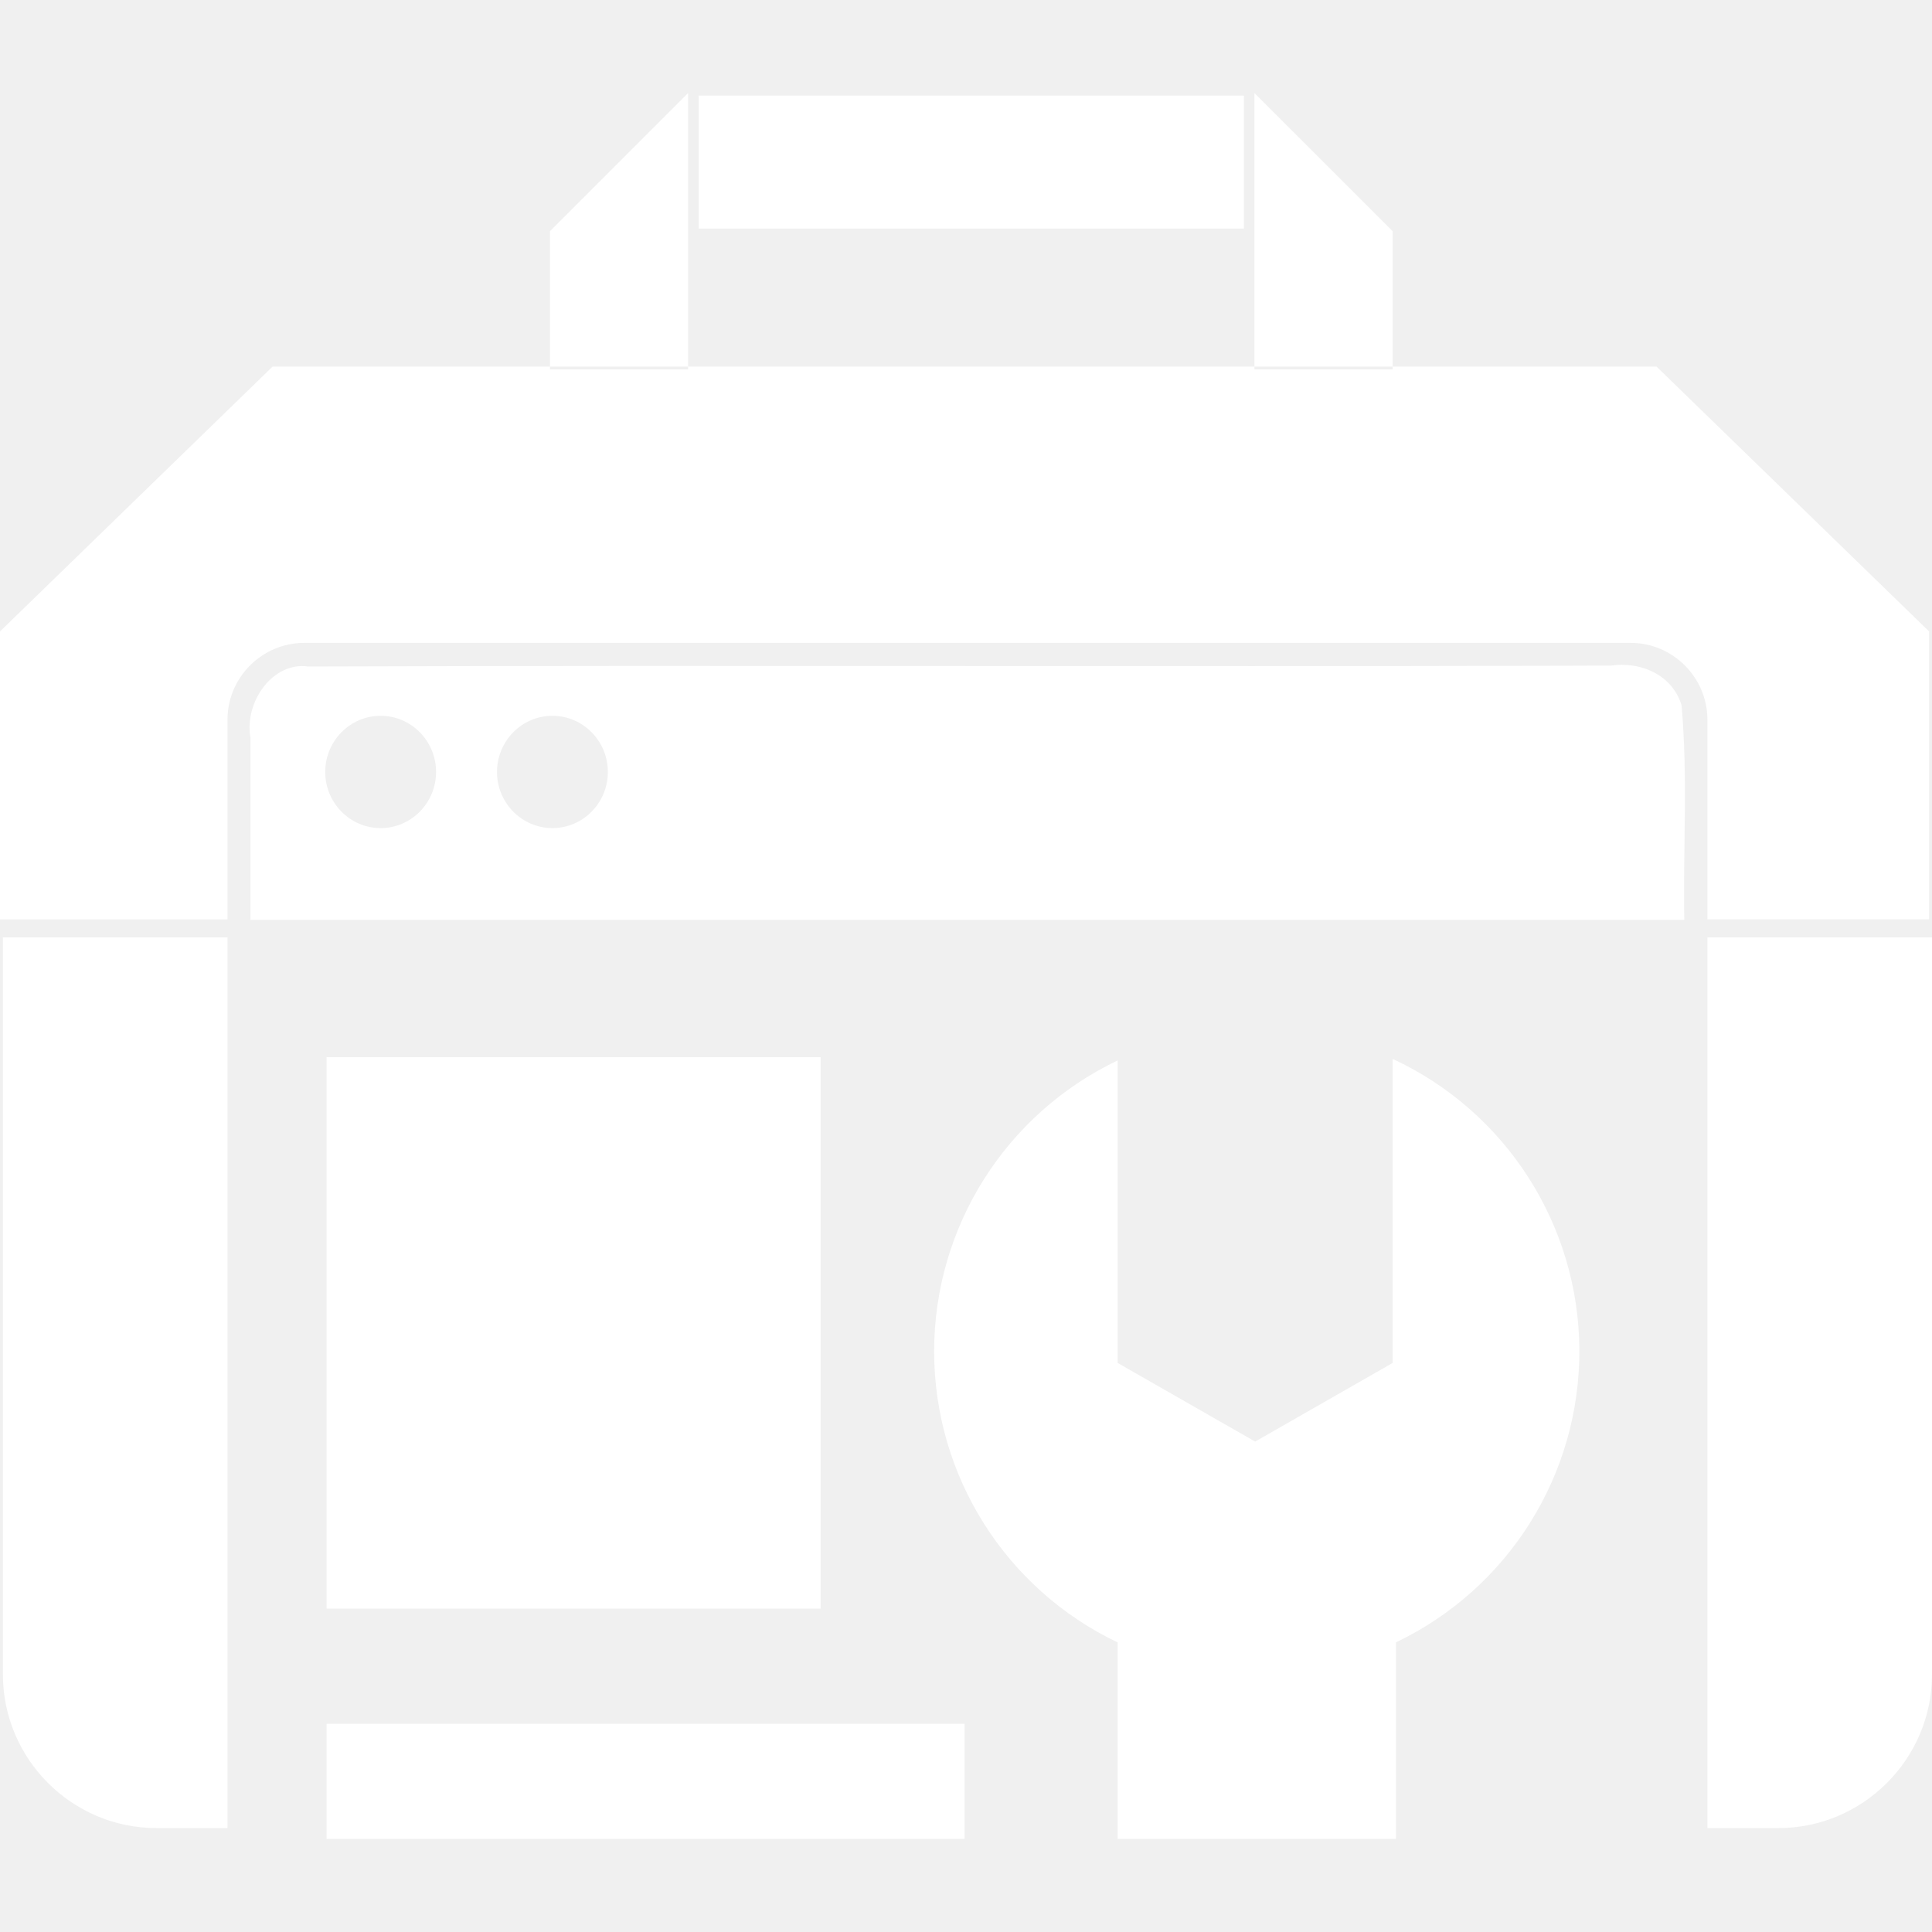
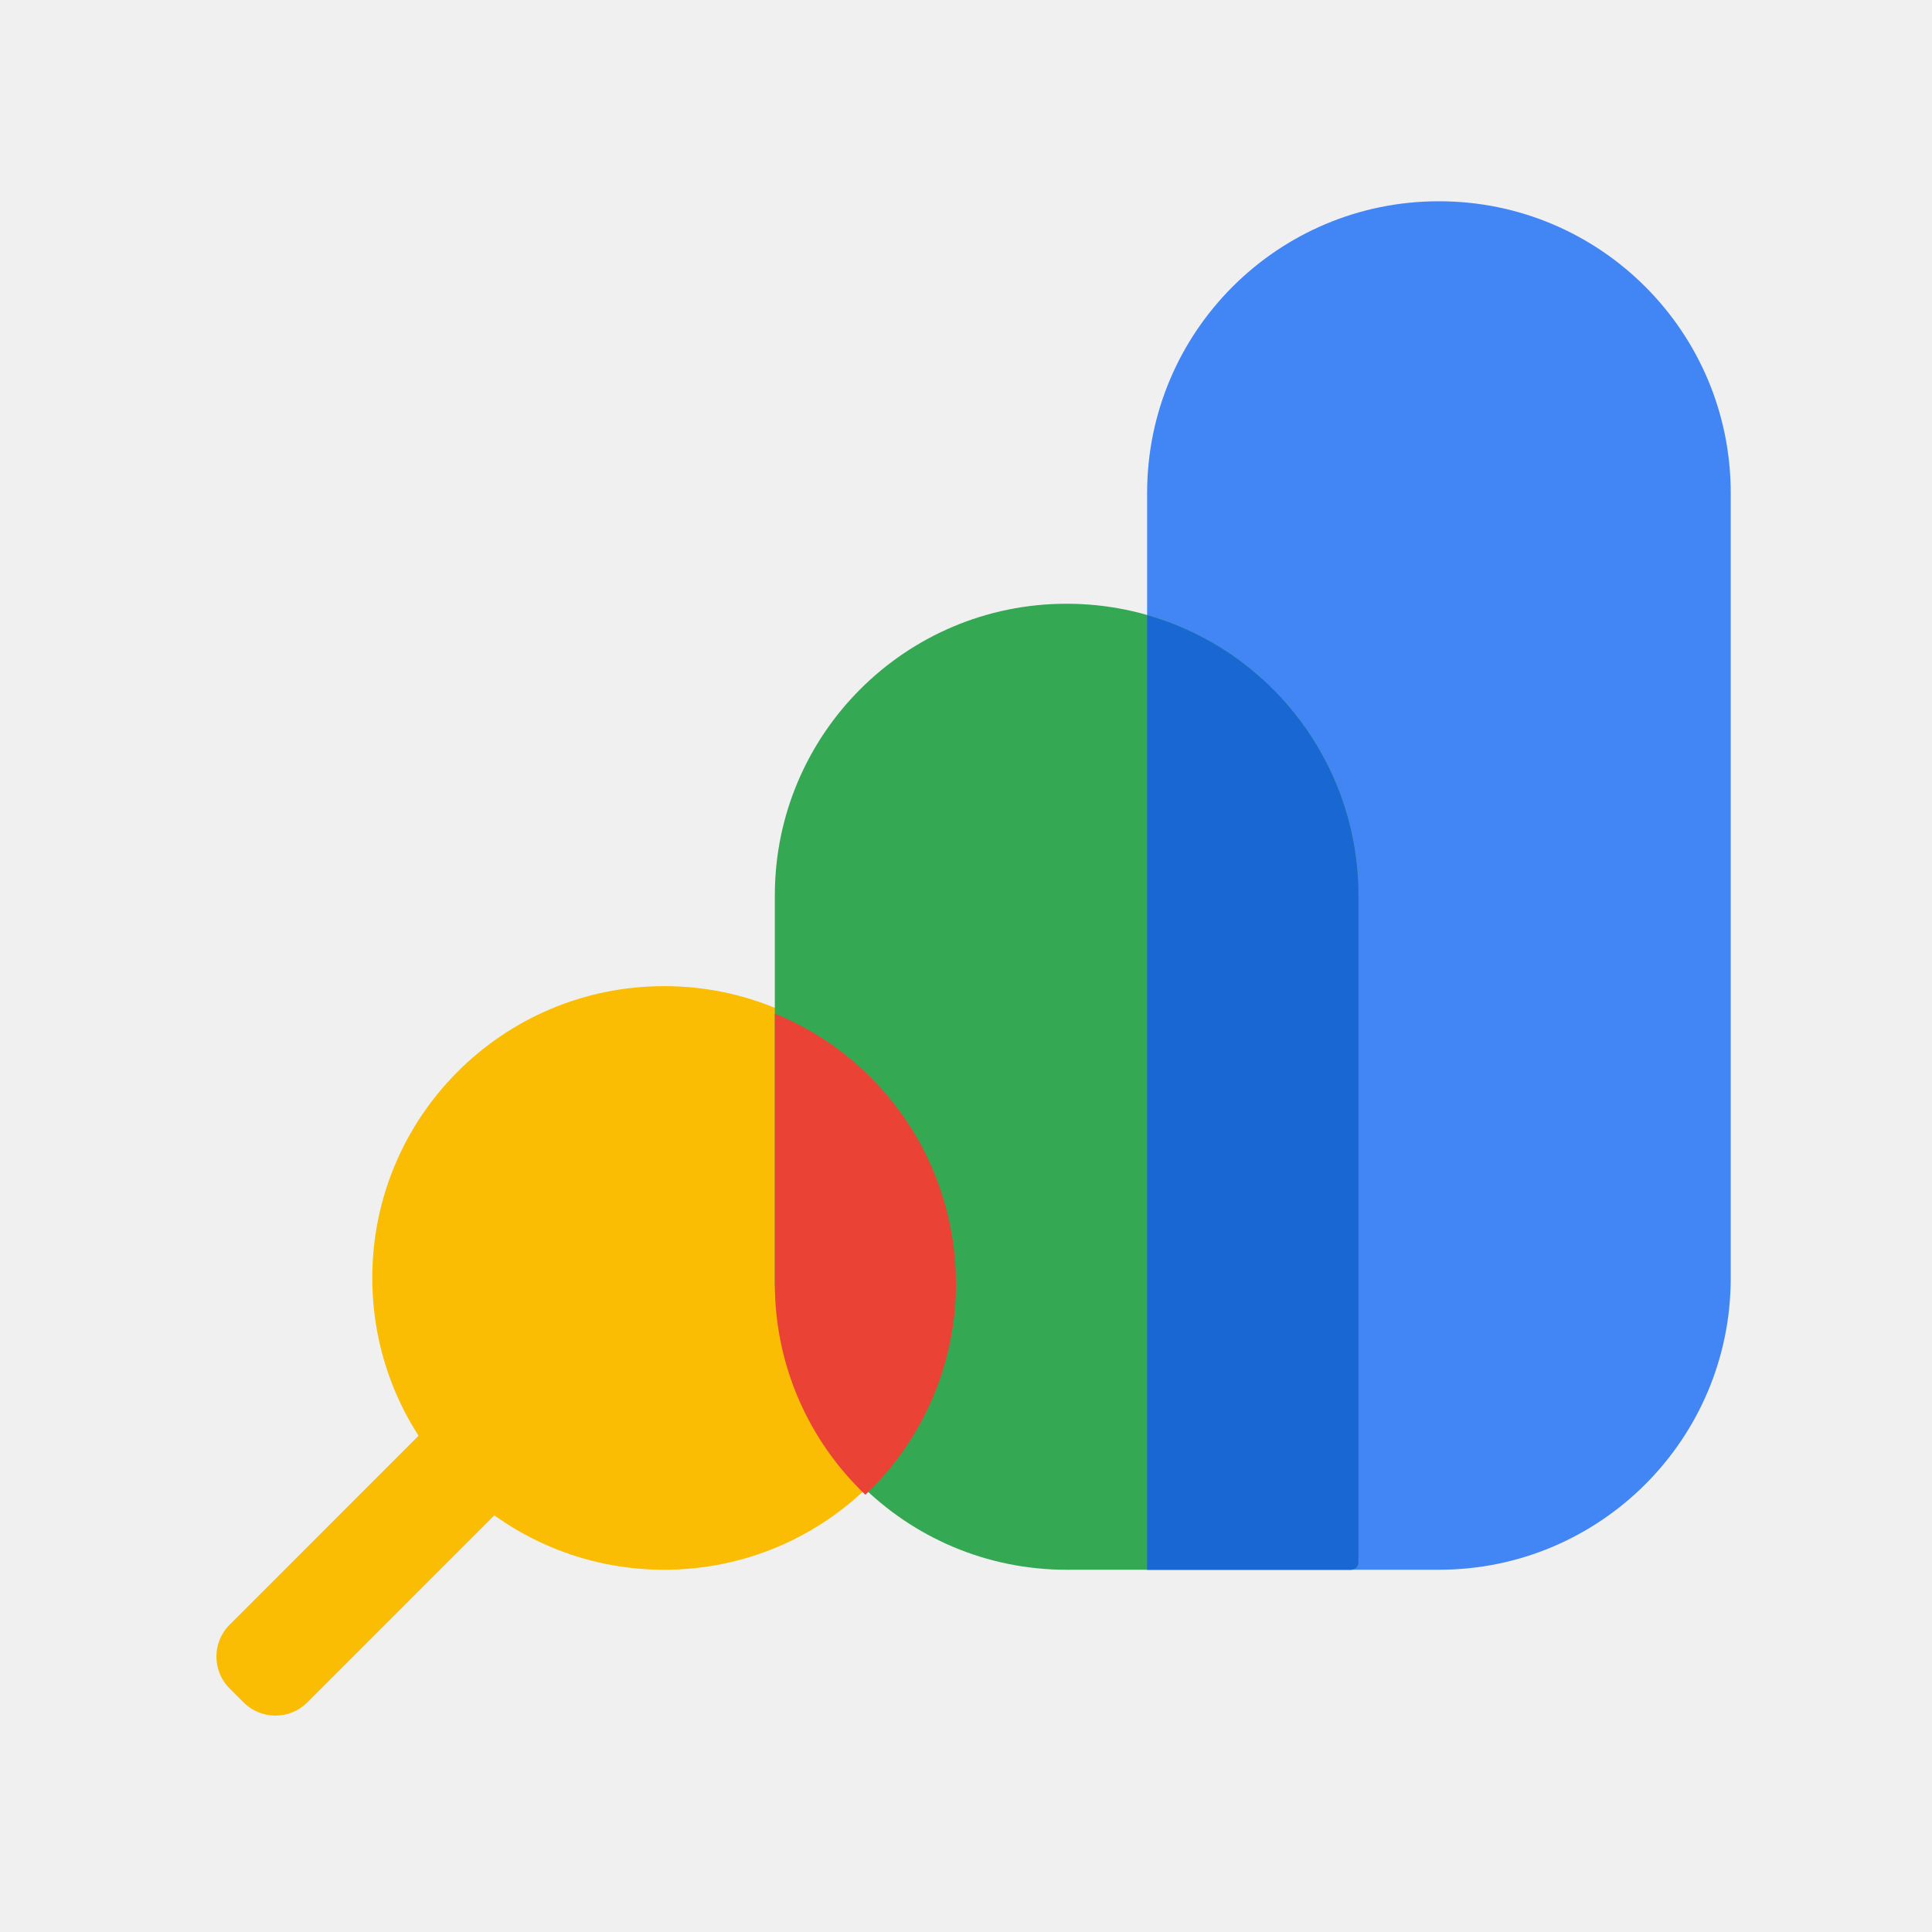
- <svg xmlns="http://www.w3.org/2000/svg" viewBox="0 0 24 24" role="img" aria-label="Google Search Console">
-   <path fill="#FFFFFF" d="M8.548 1.156L6.832 2.872v1.682h1.716zm0 3.398v.035H6.832v-.035H3.386L0 7.844v3.577h2.826V8.94c0-.525.429-.954.954-.954h16.476c.525 0 .954.43.954.954v2.48h2.754V7.844l-3.386-3.29H17.3v.035h-1.717v-.035zm7.035 0H17.3V2.872l-1.717-1.716zM8.679 1.188V2.84h6.773V1.188zm11.471 7.07a.834.834 0 00-.132.01l-.543.002c-5.216.014-10.432-.008-15.648.01-.435-.063-.794.436-.716.883v2.264h17.812c-.016-.888.045-1.782-.034-2.666-.104-.342-.427-.502-.739-.502zm-15.422.634a.689.698 0 01.689.698.689.698 0 01-.689.697.689.698 0 01-.688-.697.689.698 0 01.688-.698zm2.134 0a.689.698 0 01.689.698.689.698 0 01-.689.697.689.698 0 01-.688-.697.689.698 0 01.688-.698zM.036 11.645v9.156c0 1.05.858 1.908 1.907 1.908h.883V11.645zm21.174 0v11.064h.882c1.05 0 1.908-.858 1.908-1.908v-9.156zM4.057 13.133v6.85h6.137v-6.85zm13.243.021v3.777l-1.708.977-1.708-.977v-3.758a4.006 4.006 0 000 7.23v2.441h3.457v-2.442a4.006 4.006 0 00-.041-7.248zm-13.243 8.26v1.43h7.925v-1.43z" />
+ <svg xmlns="http://www.w3.org/2000/svg" viewBox="0 0 40 40">
+   <g clip-path="url(#a)">
+     <path fill="#fbbc04" d="m11.081 30.527-4.72 4.721a.933.933 0 0 1-1.317 0l-.292-.292a.933.933 0 0 1 0-1.316l4.72-4.721a.933.933 0 0 1 1.318 0l.291.291a.93.93 0 0 1 0 1.317" />
+     <path fill="#4285f4" d="M23.75 32.5h6.042a6.04 6.04 0 0 0 6.041-6.042v-16.25a6.04 6.04 0 0 0-6.041-6.041 6.04 6.04 0 0 0-6.042 6.041z" />
+     <path fill="#fbbc04" d="M13.75 32.5a6.04 6.04 0 0 0 6.042-6.042 6.04 6.04 0 0 0-6.042-6.041 6.04 6.04 0 0 0-6.042 6.041A6.04 6.04 0 0 0 13.75 32.5" />
+     <path fill="#34a853" d="M27.97 32.5h-5.887a6.04 6.04 0 0 1-6.041-6.042v-7.916a6.04 6.04 0 0 1 6.041-6.042 6.04 6.04 0 0 1 6.042 6.042v13.804a.154.154 0 0 1-.154.154z" />
+     <path fill="#1967d2" d="M28.125 32.346V18.542a6.04 6.04 0 0 0-4.375-5.807V32.5h4.22a.154.154 0 0 0 .155-.154" />
+     <path fill="#ea4335" d="M19.792 26.575a6.04 6.04 0 0 0-3.75-5.59v5.59c0 1.72.72 3.273 1.875 4.373a6.02 6.02 0 0 0 1.875-4.373" />
+   </g>
+   <defs>
+     <clipPath id="a">
+       <path fill="#fff" d="M0 0h40v40H0z" />
+     </clipPath>
+   </defs>
</svg>
